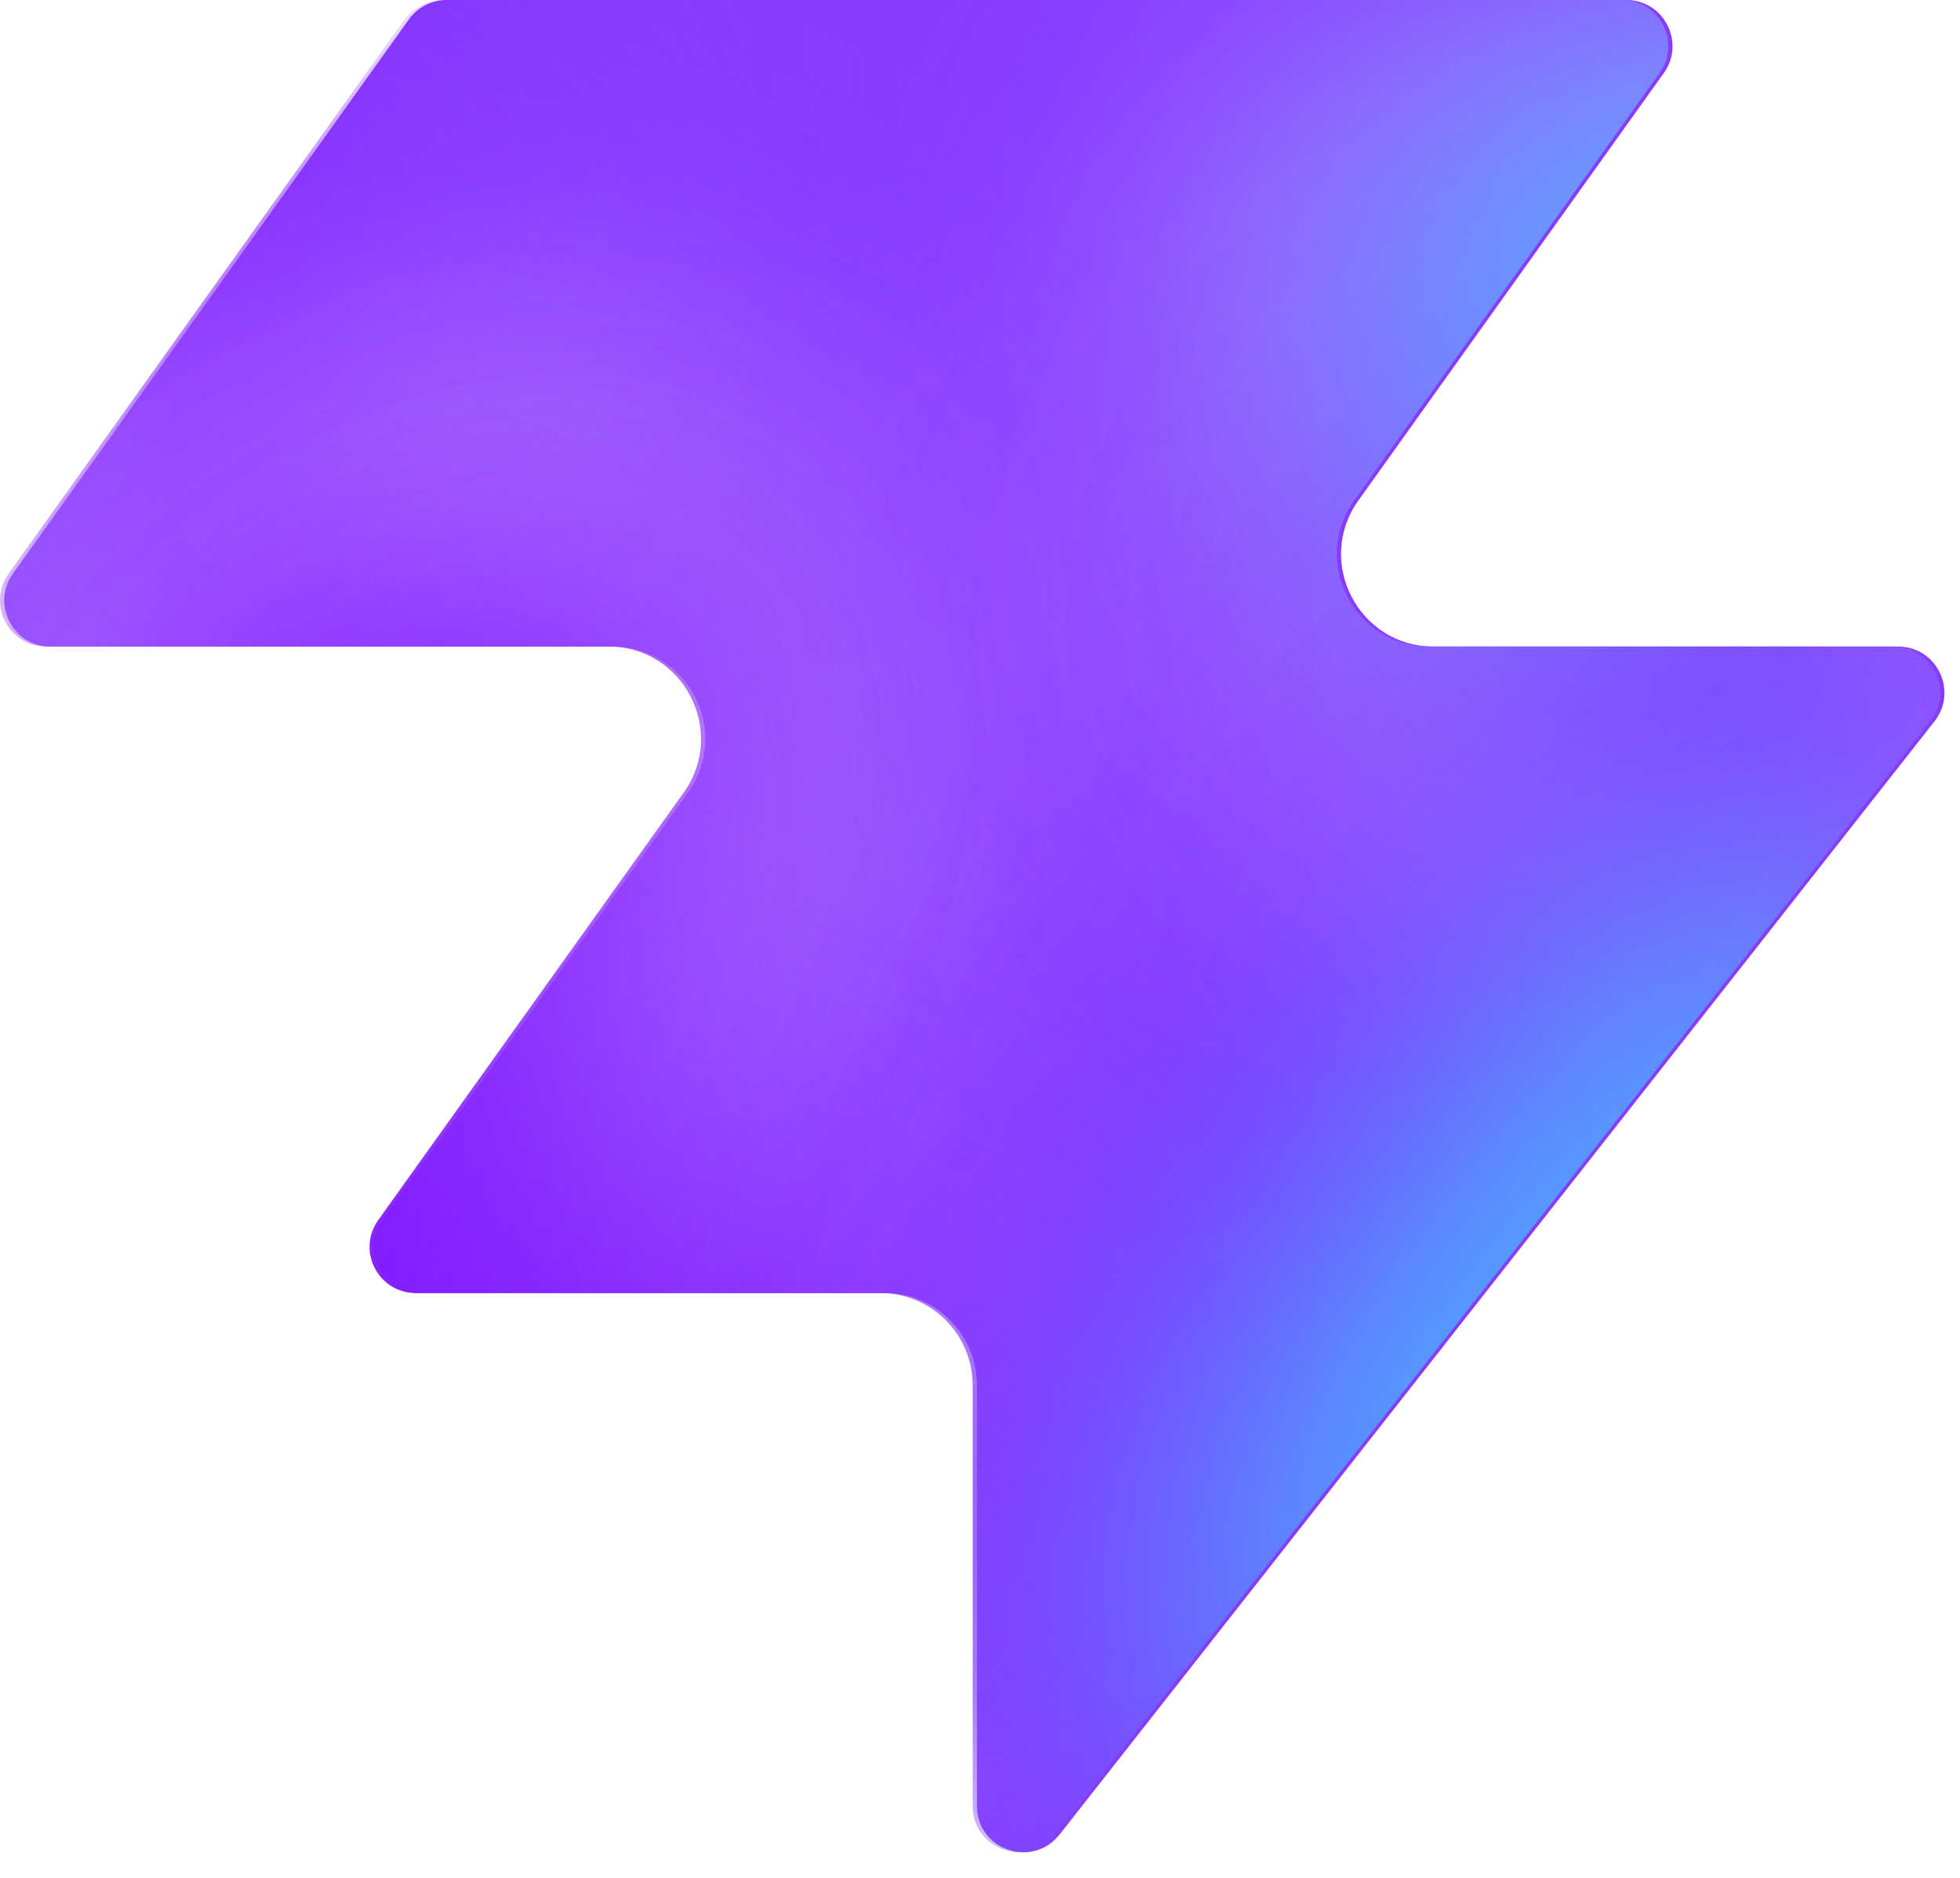
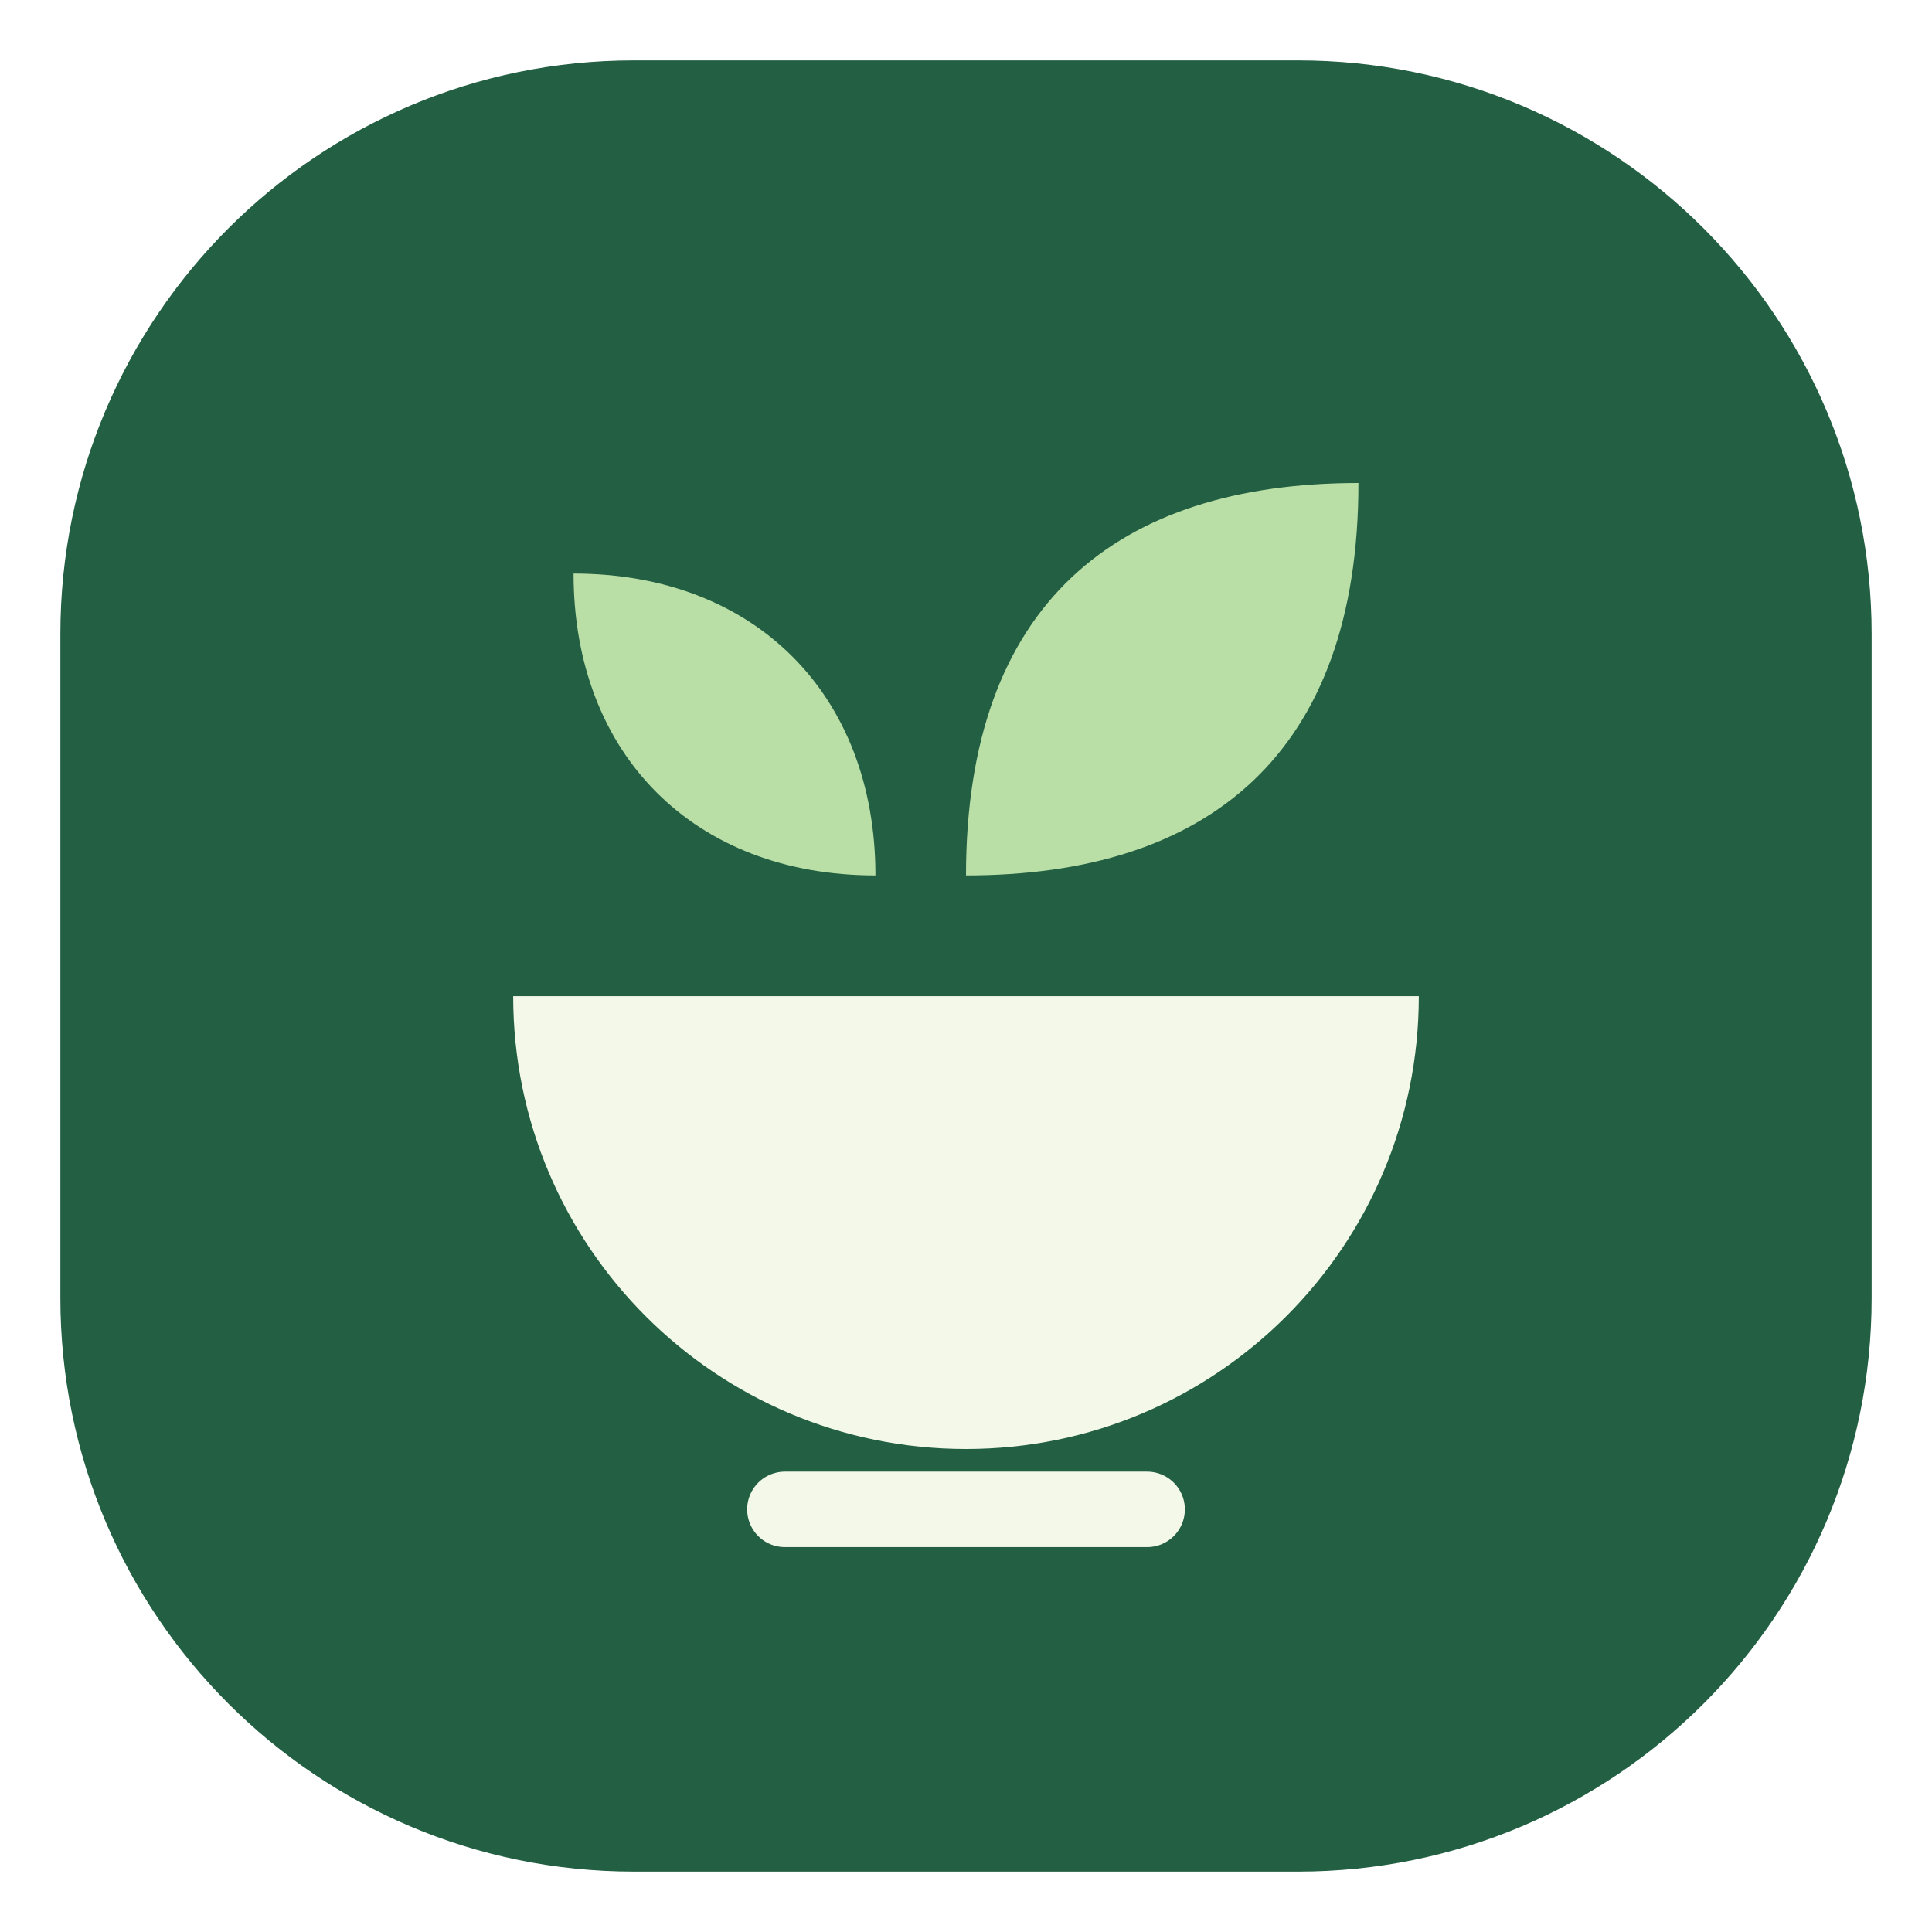
- <svg xmlns="http://www.w3.org/2000/svg" width="48" height="46" fill="none" viewBox="0 0 48 46">
-   <path fill="#863bff" d="M25.946 44.938c-.664.845-2.021.375-2.021-.698V33.937a2.26 2.26 0 0 0-2.262-2.262H10.287c-.92 0-1.456-1.04-.92-1.788l7.48-10.471c1.07-1.497 0-3.578-1.842-3.578H1.237c-.92 0-1.456-1.04-.92-1.788L10.013.474c.214-.297.556-.474.92-.474h28.894c.92 0 1.456 1.04.92 1.788l-7.48 10.471c-1.07 1.498 0 3.579 1.842 3.579h11.377c.943 0 1.473 1.088.89 1.83L25.947 44.94z" style="fill:#863bff;fill:color(display-p3 .525 .23 1);fill-opacity:1" />
-   <mask id="a" width="48" height="46" x="0" y="0" maskUnits="userSpaceOnUse" style="mask-type:alpha">
-     <path fill="#000" d="M25.842 44.938c-.664.844-2.021.375-2.021-.698V33.937a2.26 2.26 0 0 0-2.262-2.262H10.183c-.92 0-1.456-1.04-.92-1.788l7.48-10.471c1.07-1.498 0-3.579-1.842-3.579H1.133c-.92 0-1.456-1.04-.92-1.787L9.91.473c.214-.297.556-.474.92-.474h28.894c.92 0 1.456 1.04.92 1.788l-7.48 10.471c-1.07 1.498 0 3.578 1.842 3.578h11.377c.943 0 1.473 1.088.89 1.832L25.843 44.94z" style="fill:#000;fill-opacity:1" />
-   </mask>
-   <g mask="url(#a)">
-     <g filter="url(#b)">
-       <ellipse cx="5.508" cy="14.704" fill="#ede6ff" rx="5.508" ry="14.704" style="fill:#ede6ff;fill:color(display-p3 .927 .903 1);fill-opacity:1" transform="matrix(.00324 1 1 -.00324 -4.47 31.516)" />
-     </g>
-     <g filter="url(#c)">
-       <ellipse cx="10.399" cy="29.851" fill="#ede6ff" rx="10.399" ry="29.851" style="fill:#ede6ff;fill:color(display-p3 .927 .903 1);fill-opacity:1" transform="matrix(.00324 1 1 -.00324 -39.328 7.883)" />
-     </g>
-     <g filter="url(#d)">
-       <ellipse cx="5.508" cy="30.487" fill="#7e14ff" rx="5.508" ry="30.487" style="fill:#7e14ff;fill:color(display-p3 .492 .077 1);fill-opacity:1" transform="rotate(89.814 -25.913 -14.639)scale(1 -1)" />
-     </g>
-     <g filter="url(#e)">
-       <ellipse cx="5.508" cy="30.599" fill="#7e14ff" rx="5.508" ry="30.599" style="fill:#7e14ff;fill:color(display-p3 .492 .077 1);fill-opacity:1" transform="rotate(89.814 -32.644 -3.334)scale(1 -1)" />
-     </g>
-     <g filter="url(#f)">
-       <ellipse cx="5.508" cy="30.599" fill="#7e14ff" rx="5.508" ry="30.599" style="fill:#7e14ff;fill:color(display-p3 .492 .077 1);fill-opacity:1" transform="matrix(.00324 1 1 -.00324 -34.34 30.47)" />
-     </g>
-     <g filter="url(#g)">
-       <ellipse cx="14.072" cy="22.078" fill="#ede6ff" rx="14.072" ry="22.078" style="fill:#ede6ff;fill:color(display-p3 .927 .903 1);fill-opacity:1" transform="rotate(93.35 24.506 48.493)scale(-1 1)" />
-     </g>
-     <g filter="url(#h)">
-       <ellipse cx="3.47" cy="21.501" fill="#7e14ff" rx="3.47" ry="21.501" style="fill:#7e14ff;fill:color(display-p3 .492 .077 1);fill-opacity:1" transform="rotate(89.009 28.708 47.59)scale(-1 1)" />
-     </g>
-     <g filter="url(#i)">
-       <ellipse cx="3.47" cy="21.501" fill="#7e14ff" rx="3.47" ry="21.501" style="fill:#7e14ff;fill:color(display-p3 .492 .077 1);fill-opacity:1" transform="rotate(89.009 28.708 47.59)scale(-1 1)" />
-     </g>
-     <g filter="url(#j)">
-       <ellipse cx=".387" cy="8.972" fill="#7e14ff" rx="4.407" ry="29.108" style="fill:#7e14ff;fill:color(display-p3 .492 .077 1);fill-opacity:1" transform="rotate(39.51 .387 8.972)" />
-     </g>
-     <g filter="url(#k)">
-       <ellipse cx="47.523" cy="-6.092" fill="#7e14ff" rx="4.407" ry="29.108" style="fill:#7e14ff;fill:color(display-p3 .492 .077 1);fill-opacity:1" transform="rotate(37.892 47.523 -6.092)" />
-     </g>
-     <g filter="url(#l)">
-       <ellipse cx="41.412" cy="6.333" fill="#47bfff" rx="5.971" ry="9.665" style="fill:#47bfff;fill:color(display-p3 .28 .748 1);fill-opacity:1" transform="rotate(37.892 41.412 6.333)" />
-     </g>
-     <g filter="url(#m)">
-       <ellipse cx="-1.879" cy="38.332" fill="#7e14ff" rx="4.407" ry="29.108" style="fill:#7e14ff;fill:color(display-p3 .492 .077 1);fill-opacity:1" transform="rotate(37.892 -1.88 38.332)" />
-     </g>
-     <g filter="url(#n)">
-       <ellipse cx="-1.879" cy="38.332" fill="#7e14ff" rx="4.407" ry="29.108" style="fill:#7e14ff;fill:color(display-p3 .492 .077 1);fill-opacity:1" transform="rotate(37.892 -1.88 38.332)" />
-     </g>
-     <g filter="url(#o)">
-       <ellipse cx="35.651" cy="29.907" fill="#7e14ff" rx="4.407" ry="29.108" style="fill:#7e14ff;fill:color(display-p3 .492 .077 1);fill-opacity:1" transform="rotate(37.892 35.651 29.907)" />
-     </g>
-     <g filter="url(#p)">
-       <ellipse cx="38.418" cy="32.4" fill="#47bfff" rx="5.971" ry="15.297" style="fill:#47bfff;fill:color(display-p3 .28 .748 1);fill-opacity:1" transform="rotate(37.892 38.418 32.4)" />
-     </g>
-   </g>
-   <defs>
-     <filter id="b" width="60.045" height="41.654" x="-19.77" y="16.149" color-interpolation-filters="sRGB" filterUnits="userSpaceOnUse">
-       <feFlood flood-opacity="0" result="BackgroundImageFix" />
-       <feBlend in="SourceGraphic" in2="BackgroundImageFix" result="shape" />
-       <feGaussianBlur result="effect1_foregroundBlur_2002_17158" stdDeviation="7.659" />
-     </filter>
-     <filter id="c" width="90.34" height="51.437" x="-54.613" y="-7.533" color-interpolation-filters="sRGB" filterUnits="userSpaceOnUse">
-       <feFlood flood-opacity="0" result="BackgroundImageFix" />
-       <feBlend in="SourceGraphic" in2="BackgroundImageFix" result="shape" />
-       <feGaussianBlur result="effect1_foregroundBlur_2002_17158" stdDeviation="7.659" />
-     </filter>
-     <filter id="d" width="79.355" height="29.4" x="-49.64" y="2.03" color-interpolation-filters="sRGB" filterUnits="userSpaceOnUse">
-       <feFlood flood-opacity="0" result="BackgroundImageFix" />
-       <feBlend in="SourceGraphic" in2="BackgroundImageFix" result="shape" />
-       <feGaussianBlur result="effect1_foregroundBlur_2002_17158" stdDeviation="4.596" />
-     </filter>
-     <filter id="e" width="79.579" height="29.4" x="-45.045" y="20.029" color-interpolation-filters="sRGB" filterUnits="userSpaceOnUse">
-       <feFlood flood-opacity="0" result="BackgroundImageFix" />
-       <feBlend in="SourceGraphic" in2="BackgroundImageFix" result="shape" />
-       <feGaussianBlur result="effect1_foregroundBlur_2002_17158" stdDeviation="4.596" />
-     </filter>
-     <filter id="f" width="79.579" height="29.4" x="-43.513" y="21.178" color-interpolation-filters="sRGB" filterUnits="userSpaceOnUse">
-       <feFlood flood-opacity="0" result="BackgroundImageFix" />
-       <feBlend in="SourceGraphic" in2="BackgroundImageFix" result="shape" />
-       <feGaussianBlur result="effect1_foregroundBlur_2002_17158" stdDeviation="4.596" />
-     </filter>
-     <filter id="g" width="74.749" height="58.852" x="15.756" y="-17.901" color-interpolation-filters="sRGB" filterUnits="userSpaceOnUse">
-       <feFlood flood-opacity="0" result="BackgroundImageFix" />
-       <feBlend in="SourceGraphic" in2="BackgroundImageFix" result="shape" />
-       <feGaussianBlur result="effect1_foregroundBlur_2002_17158" stdDeviation="7.659" />
-     </filter>
-     <filter id="h" width="61.377" height="25.362" x="23.548" y="2.284" color-interpolation-filters="sRGB" filterUnits="userSpaceOnUse">
-       <feFlood flood-opacity="0" result="BackgroundImageFix" />
-       <feBlend in="SourceGraphic" in2="BackgroundImageFix" result="shape" />
-       <feGaussianBlur result="effect1_foregroundBlur_2002_17158" stdDeviation="4.596" />
-     </filter>
-     <filter id="i" width="61.377" height="25.362" x="23.548" y="2.284" color-interpolation-filters="sRGB" filterUnits="userSpaceOnUse">
-       <feFlood flood-opacity="0" result="BackgroundImageFix" />
-       <feBlend in="SourceGraphic" in2="BackgroundImageFix" result="shape" />
-       <feGaussianBlur result="effect1_foregroundBlur_2002_17158" stdDeviation="4.596" />
-     </filter>
-     <filter id="j" width="56.045" height="63.649" x="-27.636" y="-22.853" color-interpolation-filters="sRGB" filterUnits="userSpaceOnUse">
-       <feFlood flood-opacity="0" result="BackgroundImageFix" />
-       <feBlend in="SourceGraphic" in2="BackgroundImageFix" result="shape" />
-       <feGaussianBlur result="effect1_foregroundBlur_2002_17158" stdDeviation="4.596" />
-     </filter>
-     <filter id="k" width="54.814" height="64.646" x="20.116" y="-38.415" color-interpolation-filters="sRGB" filterUnits="userSpaceOnUse">
-       <feFlood flood-opacity="0" result="BackgroundImageFix" />
-       <feBlend in="SourceGraphic" in2="BackgroundImageFix" result="shape" />
-       <feGaussianBlur result="effect1_foregroundBlur_2002_17158" stdDeviation="4.596" />
-     </filter>
-     <filter id="l" width="33.541" height="35.313" x="24.641" y="-11.323" color-interpolation-filters="sRGB" filterUnits="userSpaceOnUse">
-       <feFlood flood-opacity="0" result="BackgroundImageFix" />
-       <feBlend in="SourceGraphic" in2="BackgroundImageFix" result="shape" />
-       <feGaussianBlur result="effect1_foregroundBlur_2002_17158" stdDeviation="4.596" />
-     </filter>
-     <filter id="m" width="54.814" height="64.646" x="-29.286" y="6.009" color-interpolation-filters="sRGB" filterUnits="userSpaceOnUse">
-       <feFlood flood-opacity="0" result="BackgroundImageFix" />
-       <feBlend in="SourceGraphic" in2="BackgroundImageFix" result="shape" />
-       <feGaussianBlur result="effect1_foregroundBlur_2002_17158" stdDeviation="4.596" />
-     </filter>
-     <filter id="n" width="54.814" height="64.646" x="-29.286" y="6.009" color-interpolation-filters="sRGB" filterUnits="userSpaceOnUse">
-       <feFlood flood-opacity="0" result="BackgroundImageFix" />
-       <feBlend in="SourceGraphic" in2="BackgroundImageFix" result="shape" />
-       <feGaussianBlur result="effect1_foregroundBlur_2002_17158" stdDeviation="4.596" />
-     </filter>
-     <filter id="o" width="54.814" height="64.646" x="8.244" y="-2.416" color-interpolation-filters="sRGB" filterUnits="userSpaceOnUse">
-       <feFlood flood-opacity="0" result="BackgroundImageFix" />
-       <feBlend in="SourceGraphic" in2="BackgroundImageFix" result="shape" />
-       <feGaussianBlur result="effect1_foregroundBlur_2002_17158" stdDeviation="4.596" />
-     </filter>
-     <filter id="p" width="39.409" height="43.623" x="18.713" y="10.588" color-interpolation-filters="sRGB" filterUnits="userSpaceOnUse">
-       <feFlood flood-opacity="0" result="BackgroundImageFix" />
-       <feBlend in="SourceGraphic" in2="BackgroundImageFix" result="shape" />
-       <feGaussianBlur result="effect1_foregroundBlur_2002_17158" stdDeviation="4.596" />
-     </filter>
-   </defs>
+ <svg xmlns="http://www.w3.org/2000/svg" viewBox="0 0 64 64">
+   <rect x="2" y="2" width="60" height="60" rx="19" fill="#236043" />
+   <path d="M17 33h30a15 15 0 0 1-30 0Z" fill="#f3f8e9" />
+   <path d="M32 29c0-9 5-13 13-13 0 9-5 13-13 13Zm-3 0c-6 0-10-4-10-10 6 0 10 4 10 10Z" fill="#b9dfa7" />
+   <path d="M26 50h12" stroke="#f3f8e9" stroke-width="2.5" stroke-linecap="round" />
</svg>
